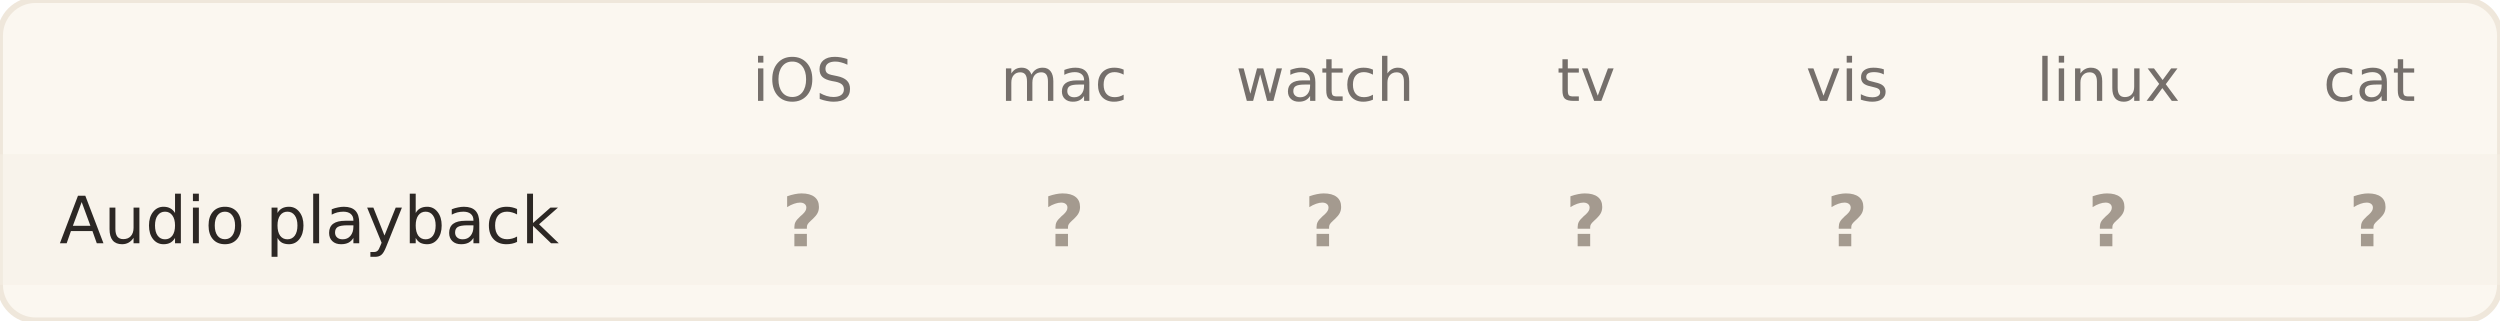
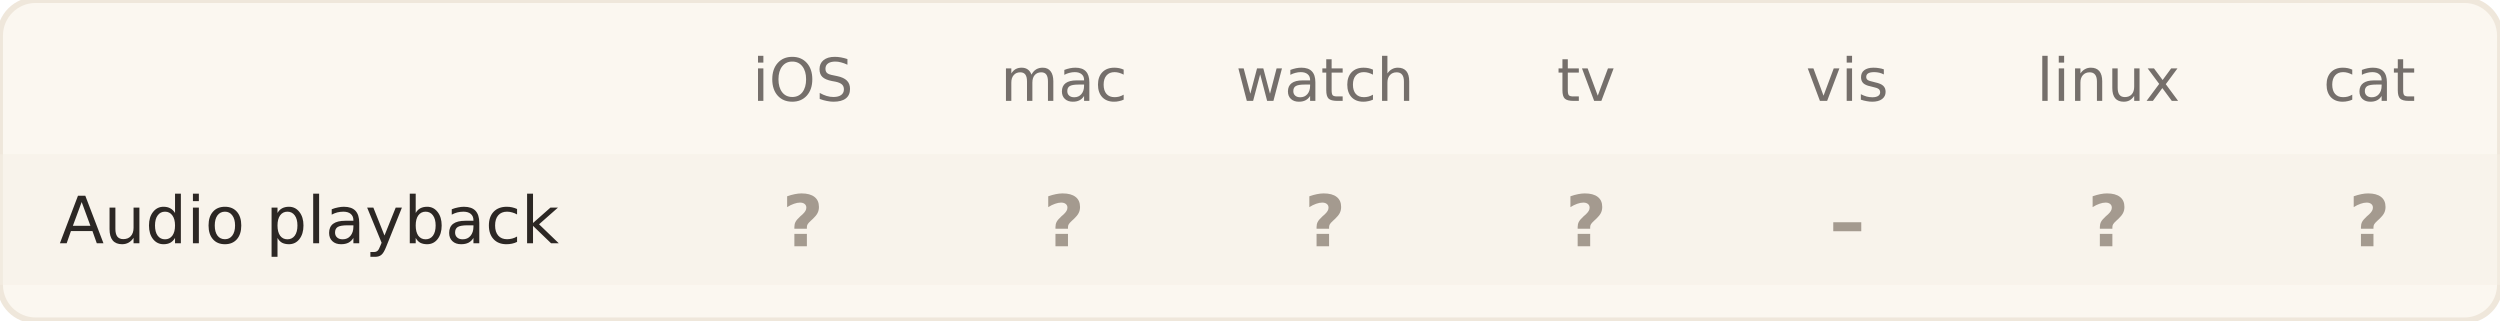
<svg xmlns="http://www.w3.org/2000/svg" width="421.3" height="54.0" role="img" aria-label="SFBAudioEngine capability matrix — SwiftServe">
  <rect width="421.3" height="54.0" rx="6" fill="#fbf7f0" stroke="#efe7db" />
  <text x="135.3" y="17" text-anchor="middle" fill="#2c2724" opacity="0.65" font-family="Verdana,Geneva,DejaVu Sans,sans-serif" font-size="10">iOS</text>
  <text x="179.3" y="17" text-anchor="middle" fill="#2c2724" opacity="0.65" font-family="Verdana,Geneva,DejaVu Sans,sans-serif" font-size="10">mac</text>
  <text x="223.3" y="17" text-anchor="middle" fill="#2c2724" opacity="0.65" font-family="Verdana,Geneva,DejaVu Sans,sans-serif" font-size="10">watch</text>
  <text x="267.3" y="17" text-anchor="middle" fill="#2c2724" opacity="0.65" font-family="Verdana,Geneva,DejaVu Sans,sans-serif" font-size="10">tv</text>
  <text x="311.3" y="17" text-anchor="middle" fill="#2c2724" opacity="0.65" font-family="Verdana,Geneva,DejaVu Sans,sans-serif" font-size="10">vis</text>
  <text x="355.3" y="17" text-anchor="middle" fill="#2c2724" opacity="0.65" font-family="Verdana,Geneva,DejaVu Sans,sans-serif" font-size="10">linux</text>
  <text x="399.3" y="17" text-anchor="middle" fill="#2c2724" opacity="0.65" font-family="Verdana,Geneva,DejaVu Sans,sans-serif" font-size="10">cat</text>
  <rect x="0" y="26.0" width="421.3" height="22.0" fill="#f5efe5" opacity="0.5" />
  <text x="10" y="41.0" fill="#2c2724" font-family="Verdana,Geneva,DejaVu Sans,sans-serif" font-size="11">Audio playback</text>
  <text x="135.3" y="41.5" text-anchor="middle" fill="#a49a8f" font-family="Verdana,Geneva,DejaVu Sans,sans-serif" font-size="12" font-weight="bold">?</text>
  <text x="179.3" y="41.5" text-anchor="middle" fill="#a49a8f" font-family="Verdana,Geneva,DejaVu Sans,sans-serif" font-size="12" font-weight="bold">?</text>
  <text x="223.3" y="41.5" text-anchor="middle" fill="#a49a8f" font-family="Verdana,Geneva,DejaVu Sans,sans-serif" font-size="12" font-weight="bold">?</text>
  <text x="267.3" y="41.5" text-anchor="middle" fill="#a49a8f" font-family="Verdana,Geneva,DejaVu Sans,sans-serif" font-size="12" font-weight="bold">?</text>
-   <text x="311.3" y="41.5" text-anchor="middle" fill="#a49a8f" font-family="Verdana,Geneva,DejaVu Sans,sans-serif" font-size="12" font-weight="bold">?</text>
+   <text x="311.3" y="41.5" text-anchor="middle" fill="#a49a8f" font-family="Verdana,Geneva,DejaVu Sans,sans-serif" font-size="12" font-weight="bold">–</text>
  <text x="355.3" y="41.5" text-anchor="middle" fill="#a49a8f" font-family="Verdana,Geneva,DejaVu Sans,sans-serif" font-size="12" font-weight="bold">?</text>
  <text x="399.3" y="41.5" text-anchor="middle" fill="#a49a8f" font-family="Verdana,Geneva,DejaVu Sans,sans-serif" font-size="12" font-weight="bold">?</text>
</svg>
